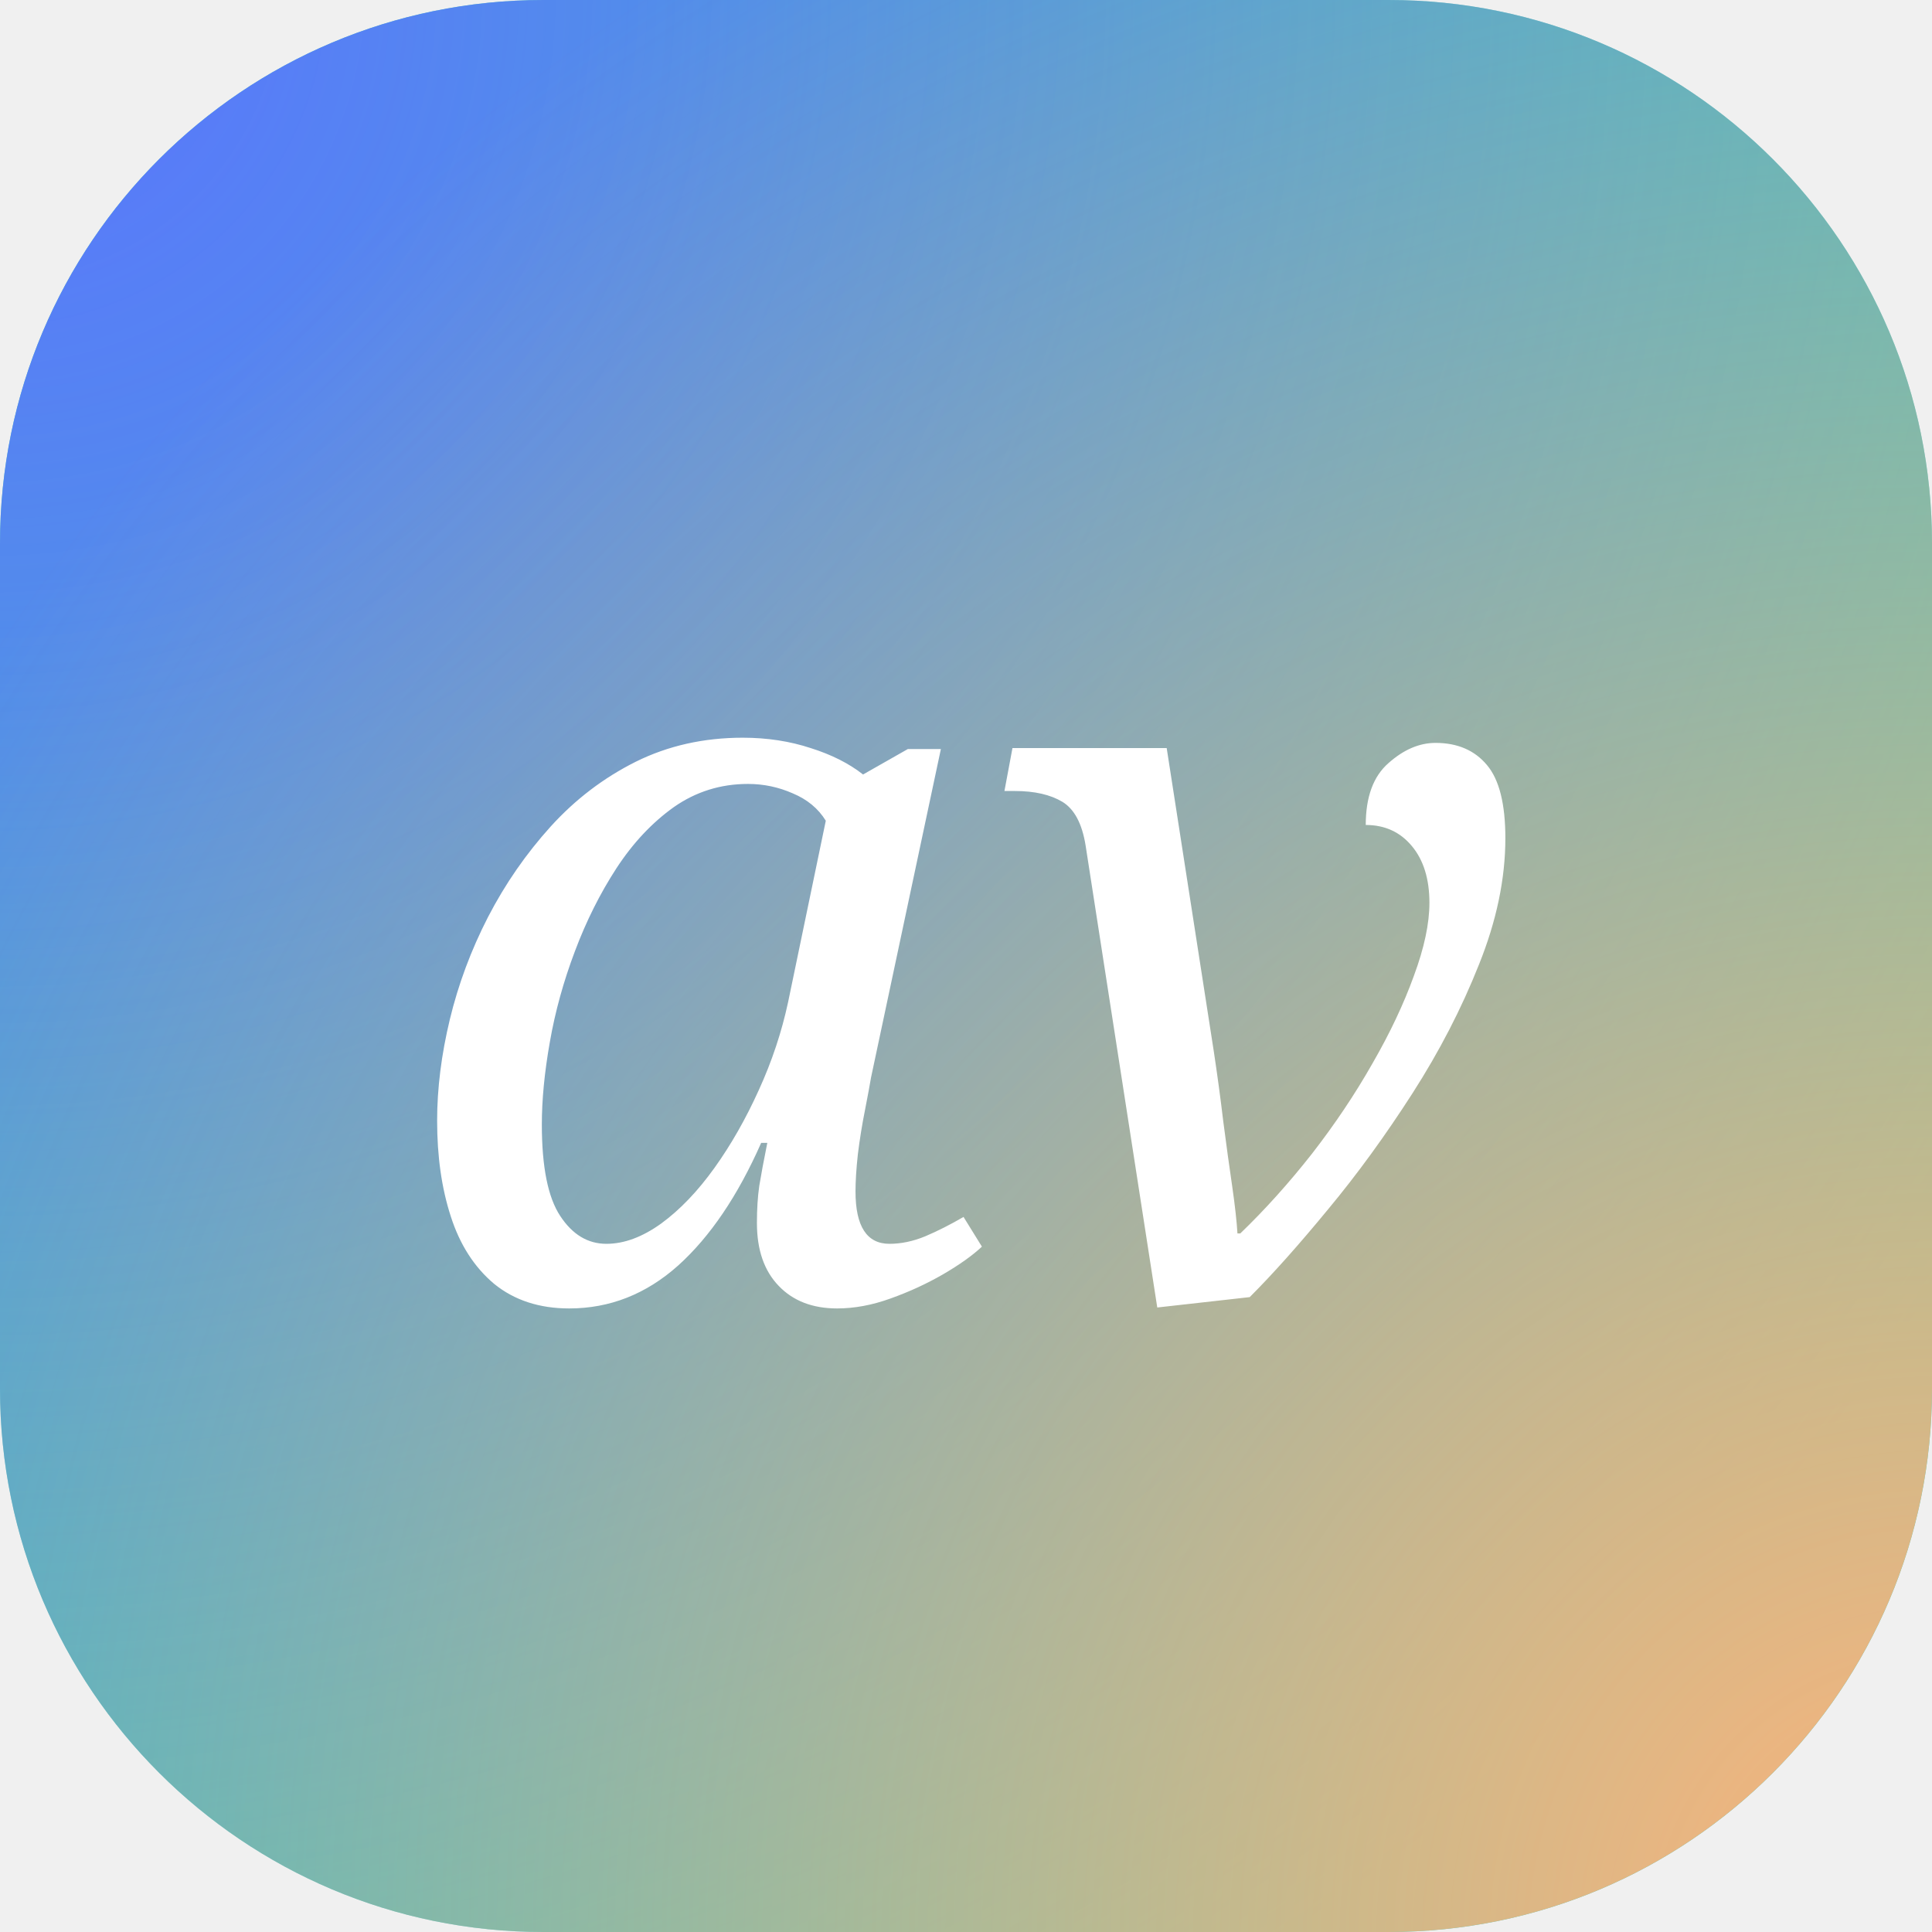
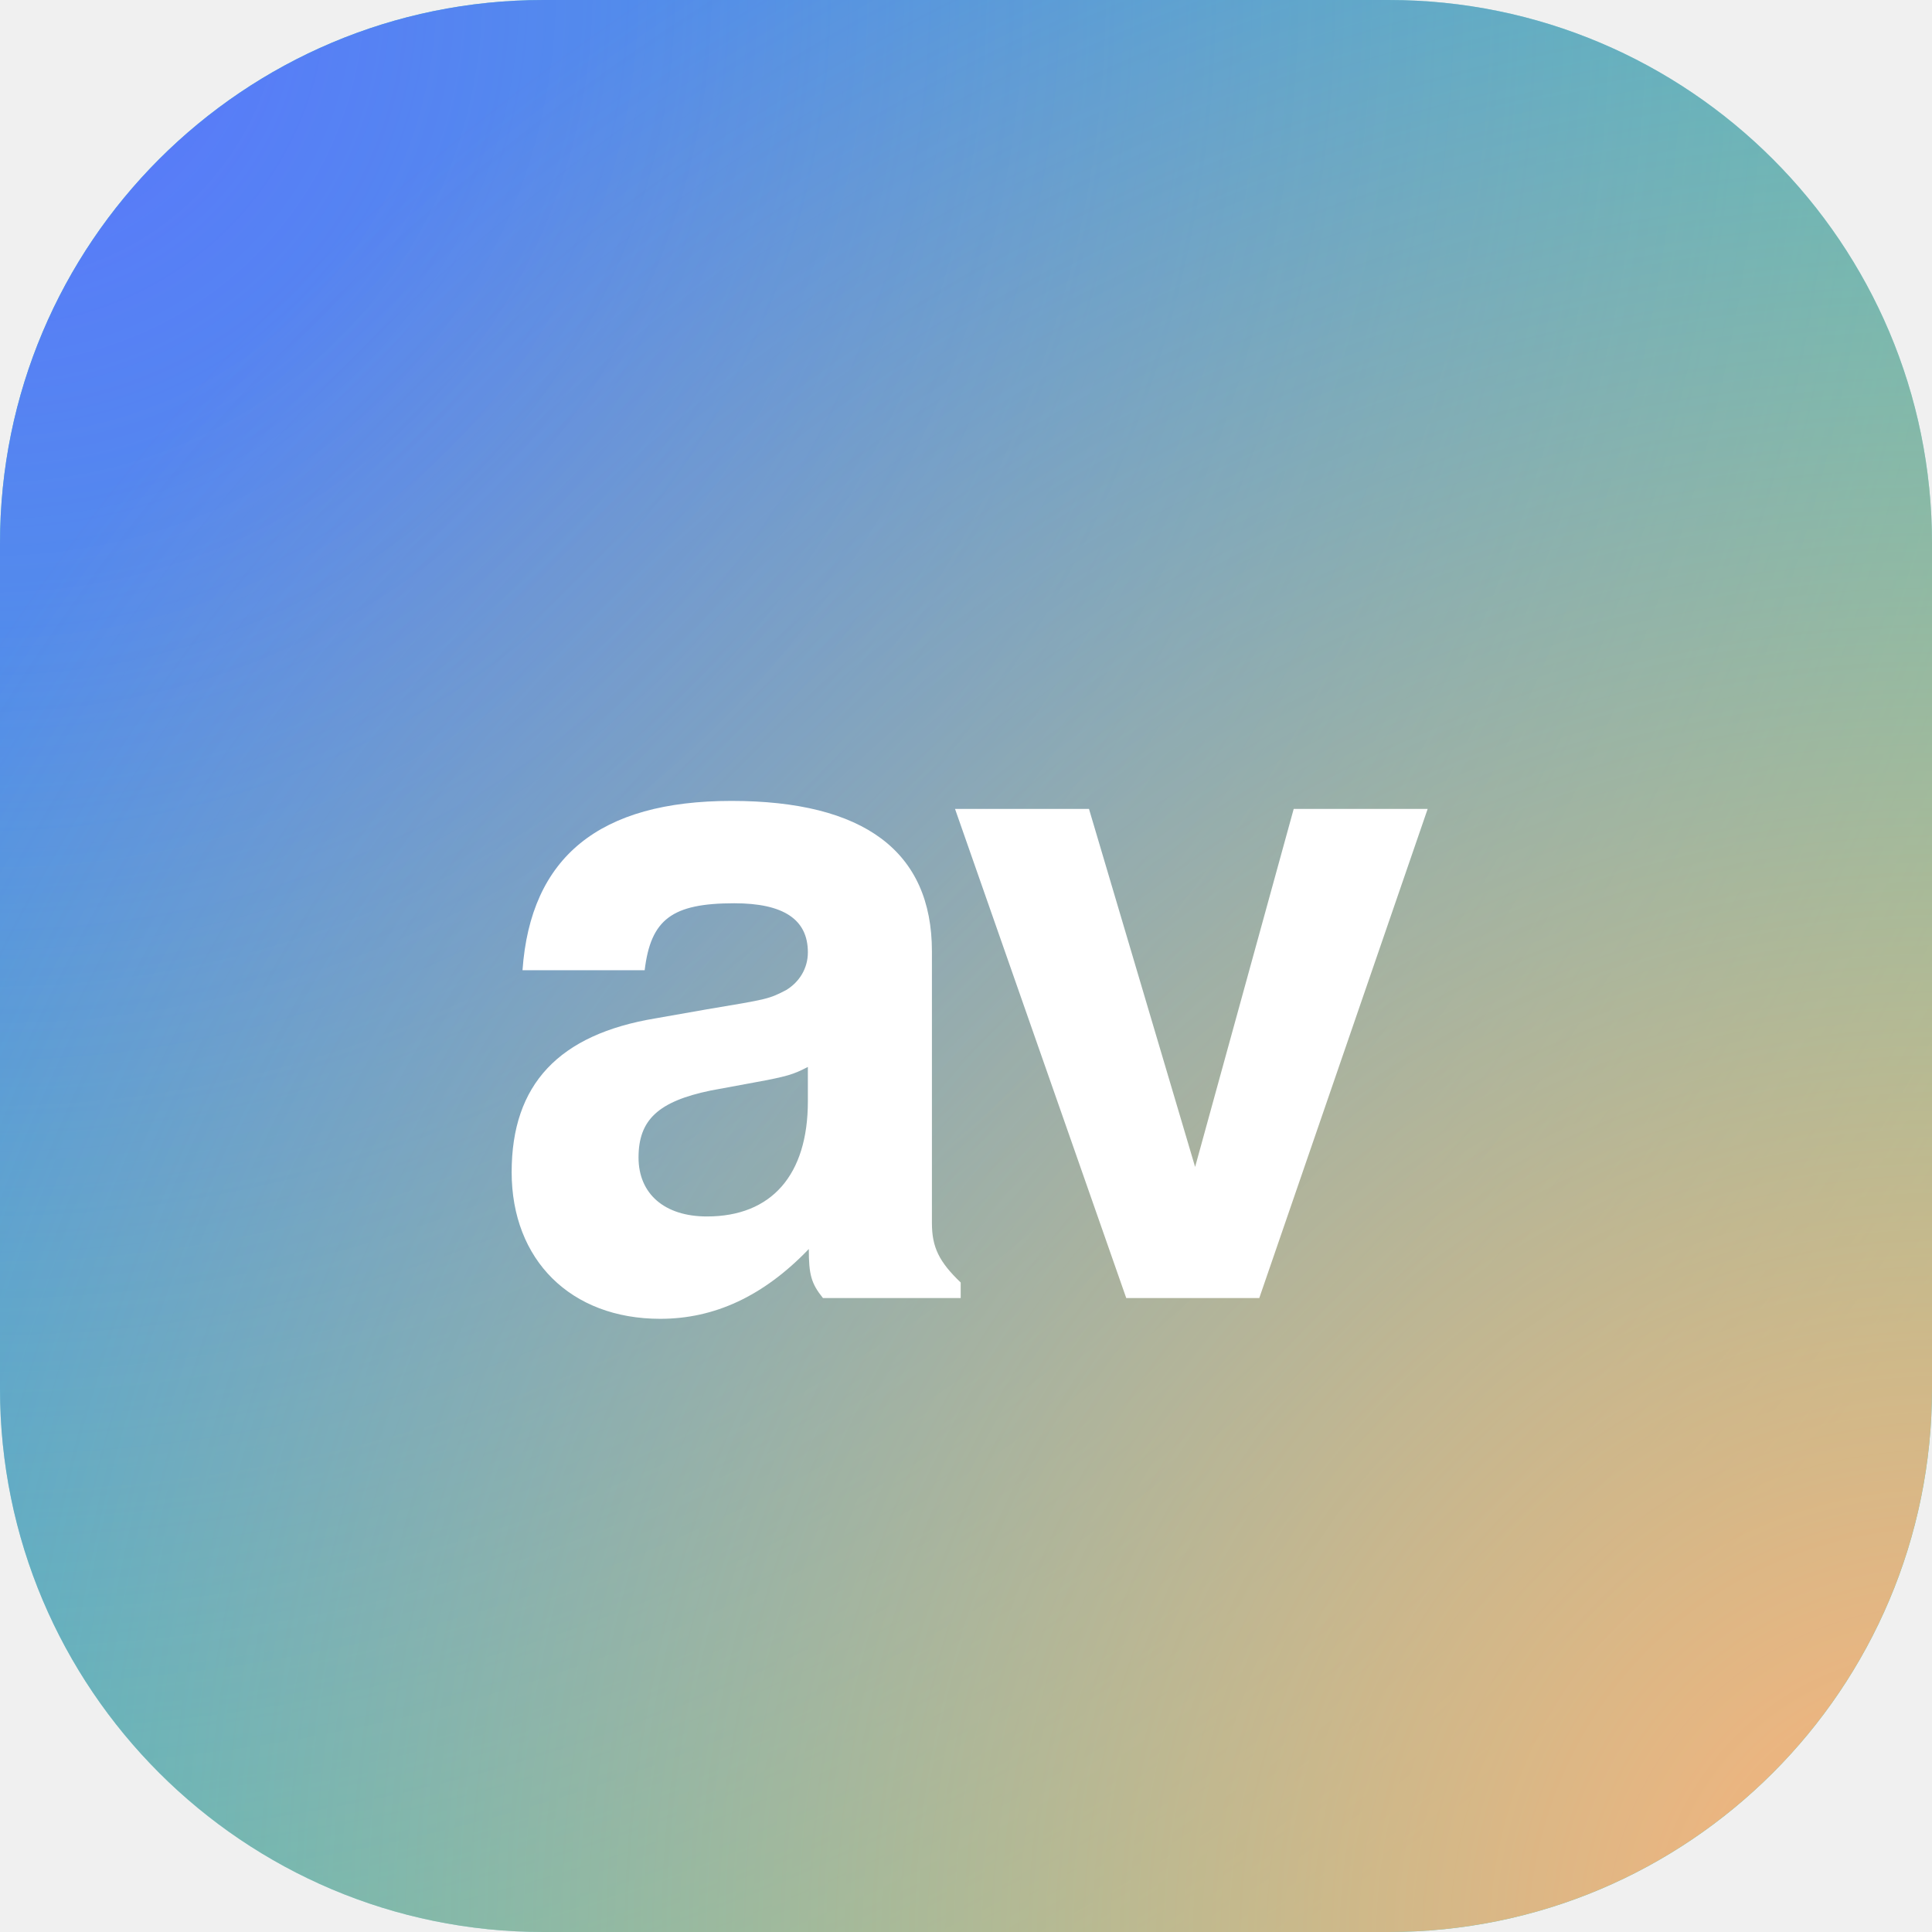
<svg xmlns="http://www.w3.org/2000/svg" viewBox="0 0 64 64">
  <defs>
    <radialGradient id="a" cx="0" cy="0" r="1.2">
      <stop offset="0" stop-color="#5b74ff" />
      <stop offset="1" stop-color="#5b74ff" stop-opacity="0" />
    </radialGradient>
    <radialGradient id="c" cx="1" cy="1" r="1.2">
      <stop offset="0" stop-color="#ffb37a" />
      <stop offset="1" stop-color="#ffb37a" stop-opacity="0" />
    </radialGradient>
  </defs>
  <rect width="64" height="64" rx="18" fill="#3cc9b8" />
  <rect width="64" height="64" rx="18" fill="url(#a)" />
  <rect width="64" height="64" rx="18" fill="url(#c)" />
-   <text x="32" y="43" text-anchor="middle" font-family="Georgia, serif" font-style="italic" font-size="34" fill="#fff">av</text>
+   <text x="32" y="43" text-anchor="middle" font-family="Helvetica, Arial, sans-serif" font-weight="600" font-size="30" letter-spacing="-1" fill="#fff">av</text>
</svg>
